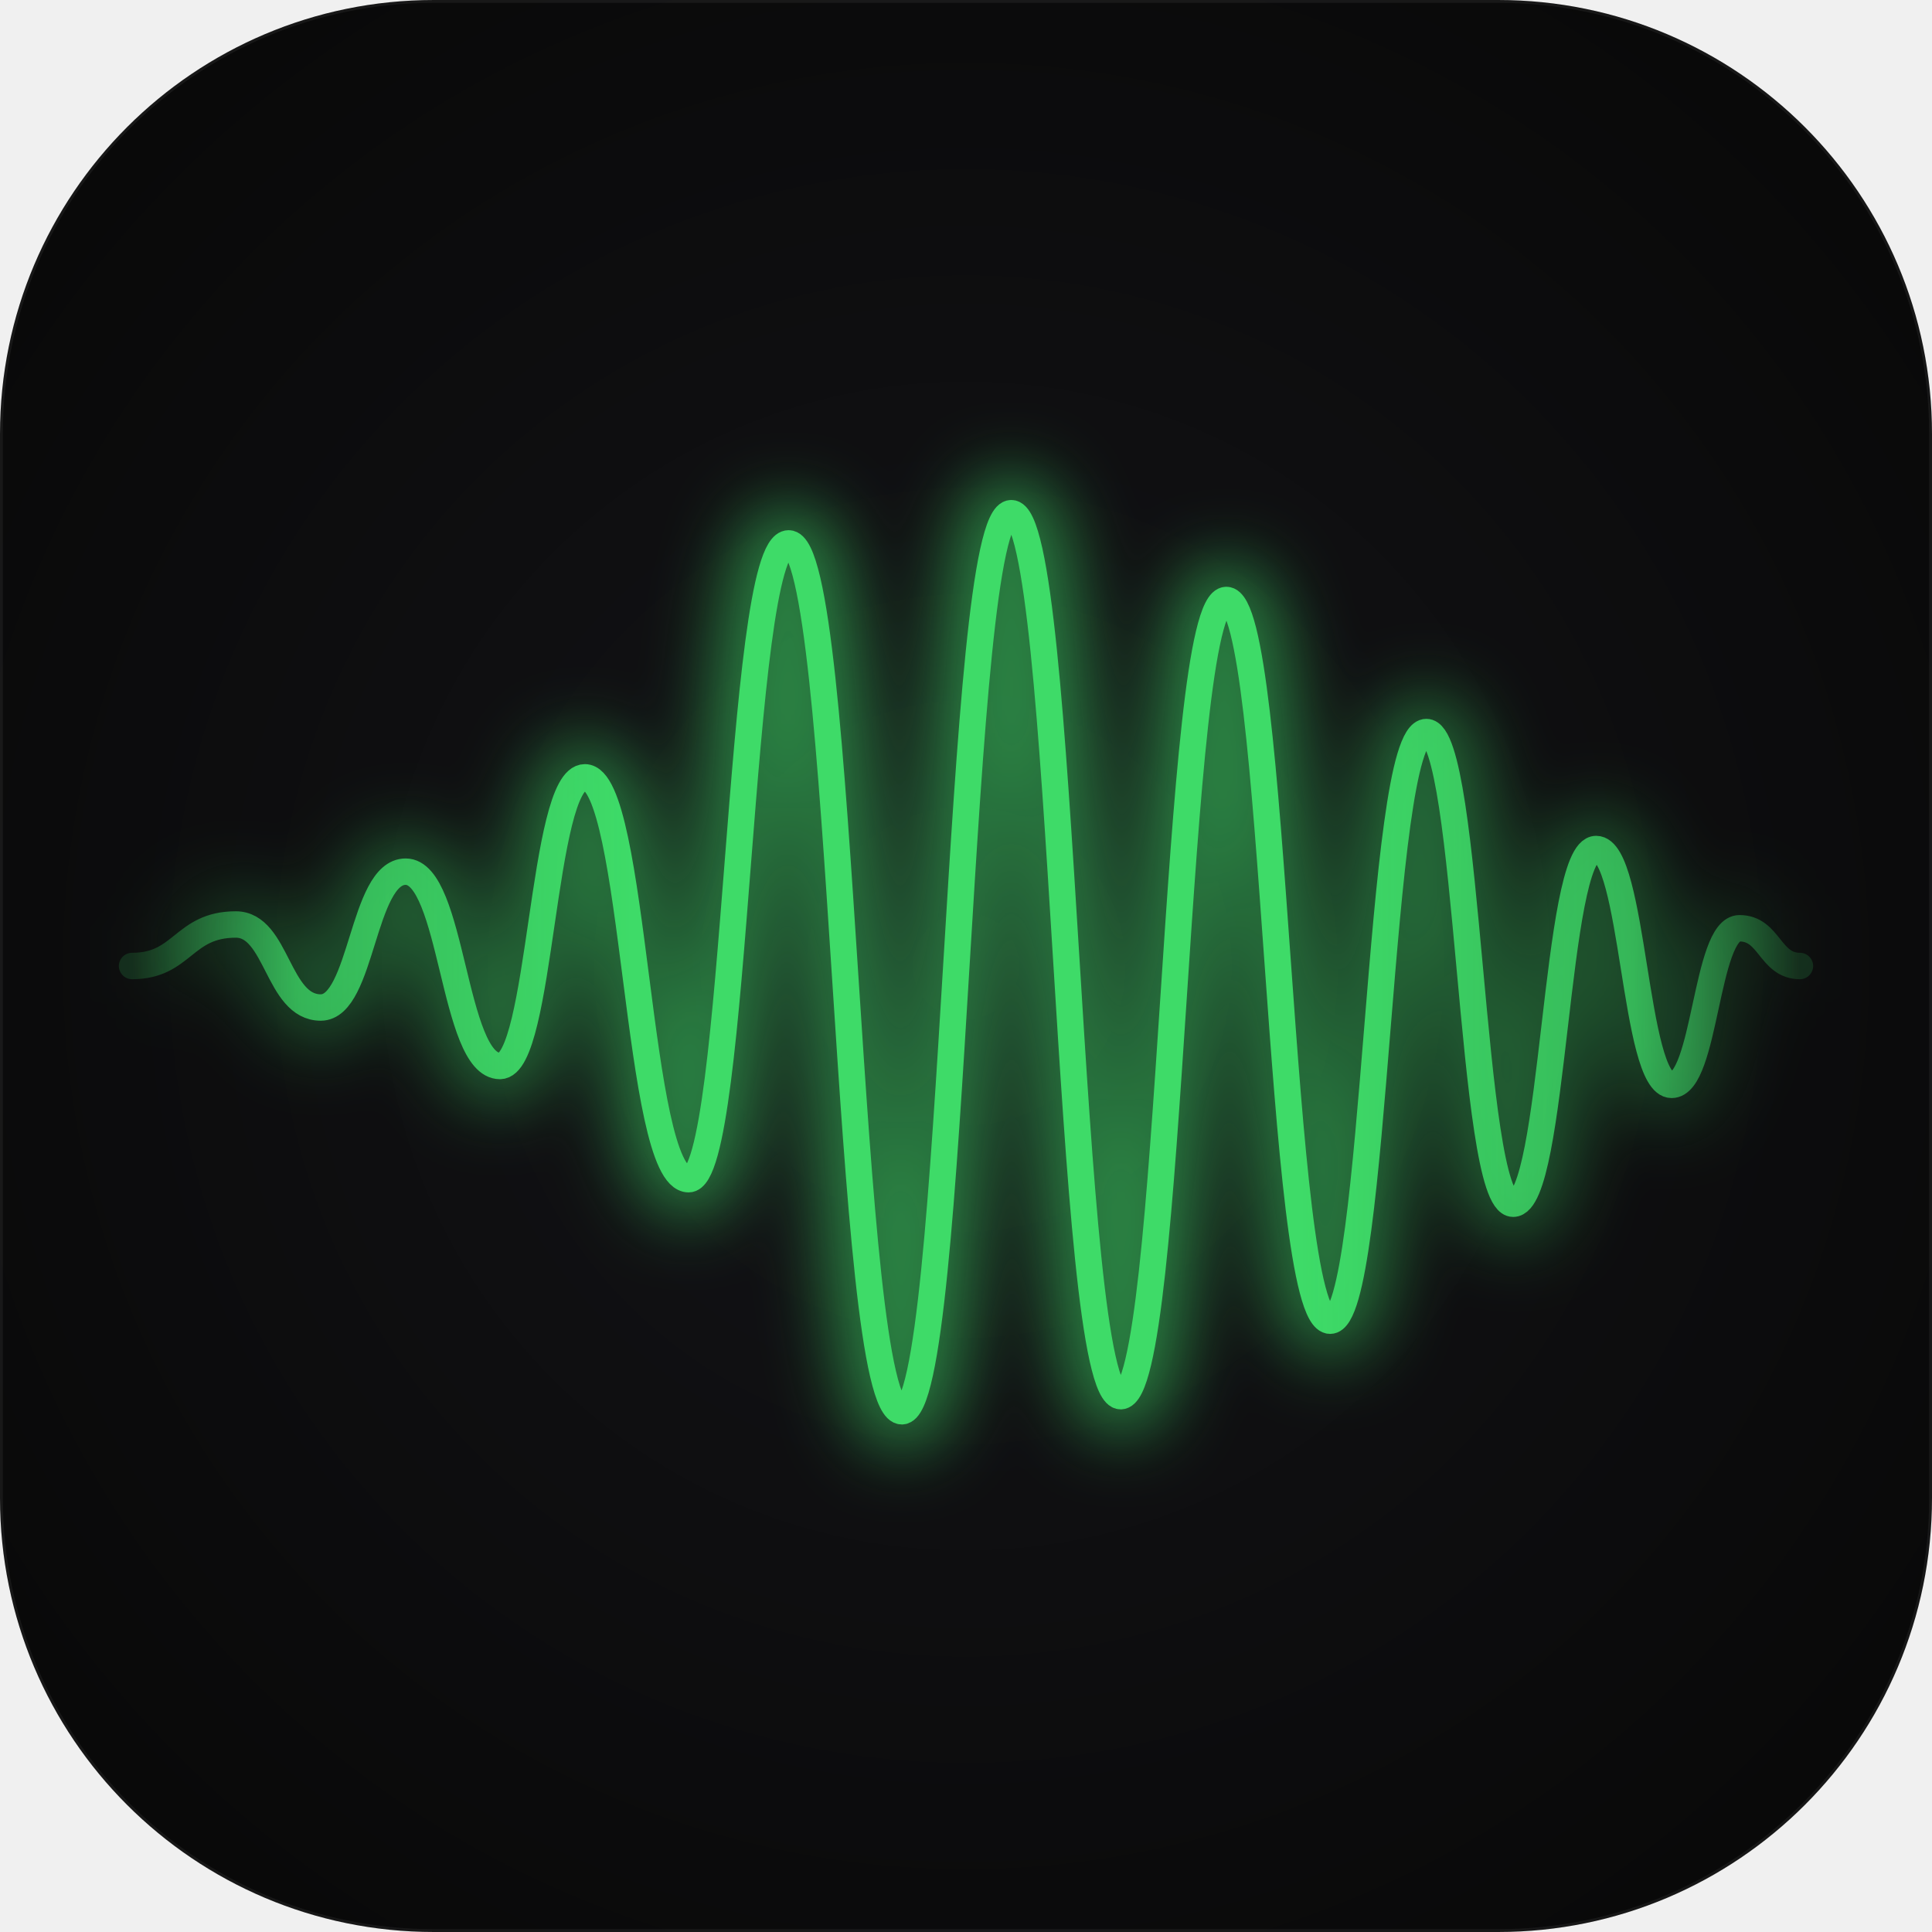
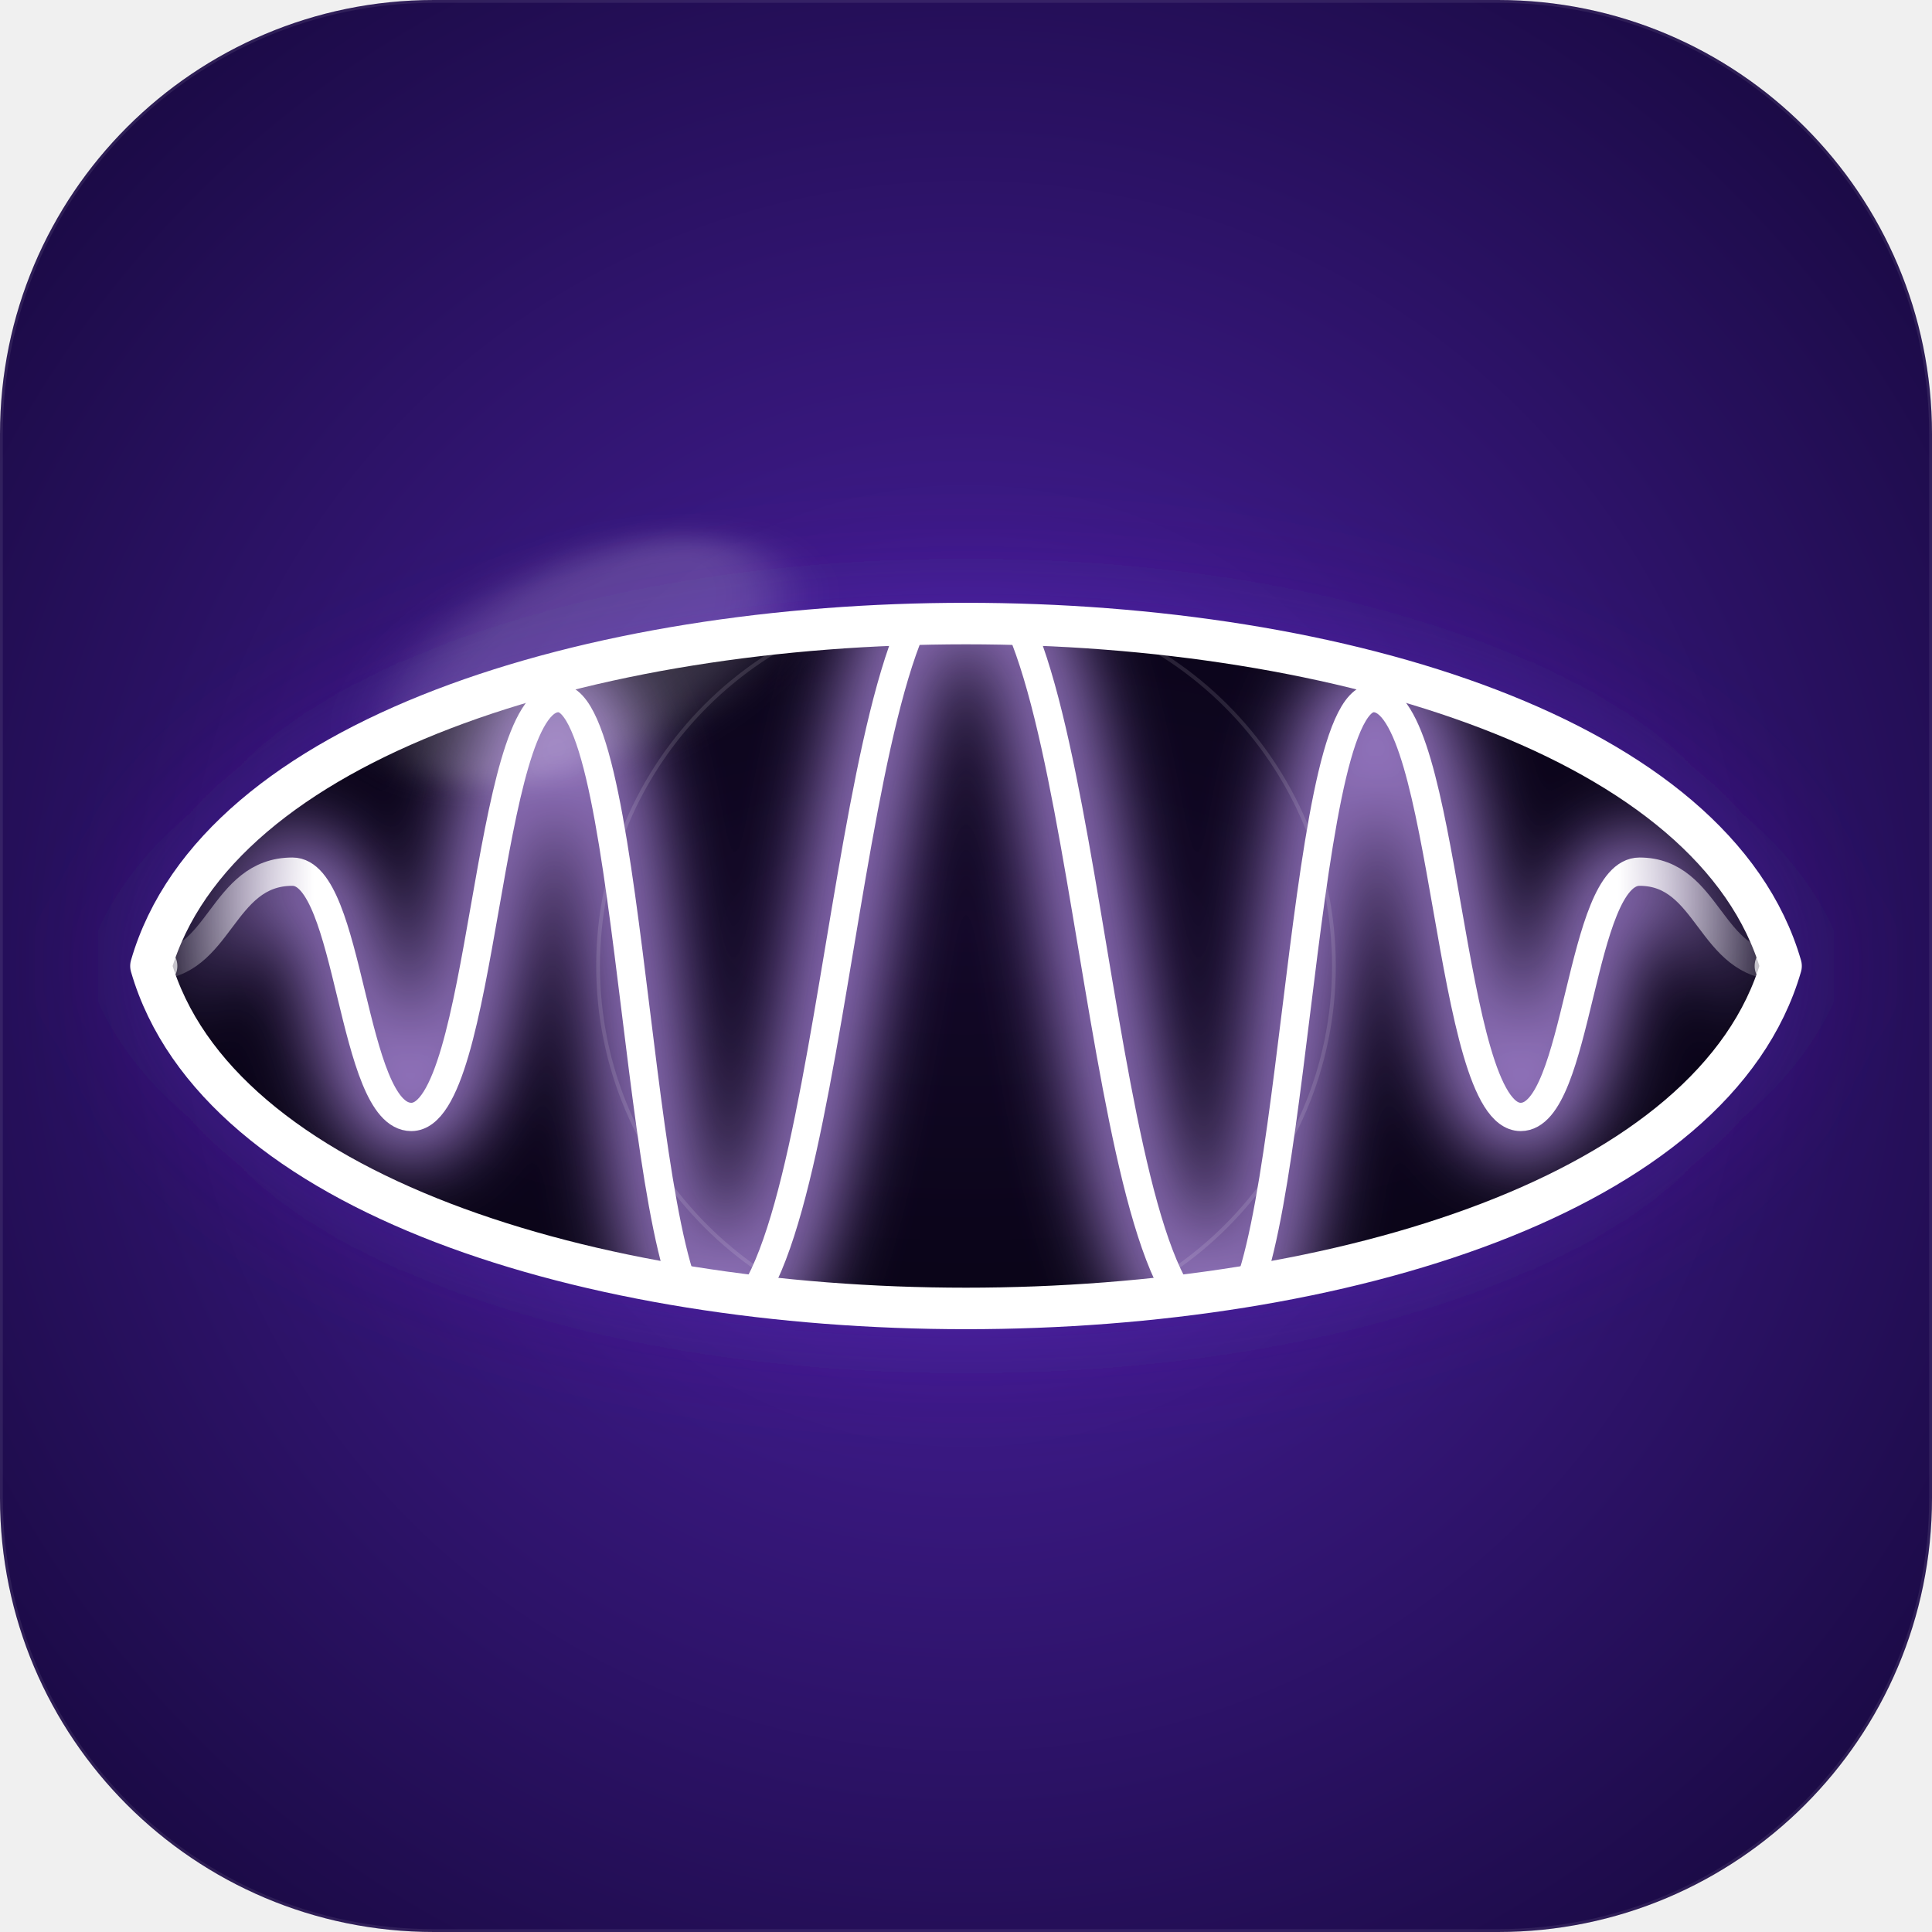
<svg xmlns="http://www.w3.org/2000/svg" viewBox="0 0 1024 1024" width="1024" height="1024">
  <defs>
    <clipPath id="icon">
      <rect width="1024" height="1024" rx="230" />
    </clipPath>
-     <radialGradient id="bg" cx="50%" cy="50%" r="60%">
-       <stop offset="0%" stop-color="#141418" />
-       <stop offset="100%" stop-color="#090909" />
+     <clipPath id="eyeClip">
+       <path d="M 80,512 C 150,270 874,270 944,512 C 874,754 150,754 80,512 Z" />
+     </clipPath>
+     <radialGradient id="bg" cx="50%" cy="50%" r="65%">
+       <stop offset="0%" stop-color="#4E22A8" />
+       <stop offset="100%" stop-color="#180940" />
    </radialGradient>
-     <linearGradient id="waveLine" x1="70" y1="0" x2="954" y2="0" gradientUnits="userSpaceOnUse">
-       <stop offset="0%" stop-color="#3EDB68" stop-opacity="0.15" />
-       <stop offset="10%" stop-color="#3EDB68" stop-opacity="0.75" />
-       <stop offset="30%" stop-color="#3EDB68" stop-opacity="1.0" />
-       <stop offset="70%" stop-color="#3EDB68" stop-opacity="1.0" />
-       <stop offset="90%" stop-color="#3EDB68" stop-opacity="0.75" />
-       <stop offset="100%" stop-color="#3EDB68" stop-opacity="0.15" />
+     <radialGradient id="eyeFill" cx="50%" cy="45%" r="60%">
+       <stop offset="0%" stop-color="#130828" />
+       <stop offset="100%" stop-color="#090416" />
+     </radialGradient>
+     <linearGradient id="wave" x1="80" y1="0" x2="944" y2="0" gradientUnits="userSpaceOnUse">
+       <stop offset="0%" stop-color="#FFFFFF" stop-opacity="0.0" />
+       <stop offset="10%" stop-color="#FFFFFF" stop-opacity="1.0" />
+       <stop offset="90%" stop-color="#FFFFFF" stop-opacity="1.0" />
+       <stop offset="100%" stop-color="#FFFFFF" stop-opacity="0.0" />
    </linearGradient>
-     <linearGradient id="waveGlow" x1="70" y1="0" x2="954" y2="0" gradientUnits="userSpaceOnUse">
-       <stop offset="0%" stop-color="#3EDB68" stop-opacity="0.0" />
-       <stop offset="10%" stop-color="#3EDB68" stop-opacity="0.3" />
-       <stop offset="35%" stop-color="#3EDB68" stop-opacity="0.55" />
-       <stop offset="65%" stop-color="#3EDB68" stop-opacity="0.55" />
-       <stop offset="90%" stop-color="#3EDB68" stop-opacity="0.3" />
-       <stop offset="100%" stop-color="#3EDB68" stop-opacity="0.0" />
+     <linearGradient id="waveGlow" x1="80" y1="0" x2="944" y2="0" gradientUnits="userSpaceOnUse">
+       <stop offset="0%" stop-color="#C8A0FF" stop-opacity="0.0" />
+       <stop offset="10%" stop-color="#C8A0FF" stop-opacity="0.7" />
+       <stop offset="90%" stop-color="#C8A0FF" stop-opacity="0.7" />
+       <stop offset="100%" stop-color="#C8A0FF" stop-opacity="0.0" />
    </linearGradient>
-     <filter id="glow" x="-8%" y="-25%" width="116%" height="150%" color-interpolation-filters="sRGB">
+     <filter id="waveBlur" x="-15%" y="-60%" width="130%" height="220%">
      <feGaussianBlur stdDeviation="18" />
+     </filter>
+     <filter id="eyeHalo" x="-35%" y="-35%" width="170%" height="170%">
+       <feGaussianBlur stdDeviation="40" />
+     </filter>
+     <filter id="shineBlur" x="-60%" y="-60%" width="220%" height="220%">
+       <feGaussianBlur stdDeviation="12" />
    </filter>
  </defs>
  <g clip-path="url(#icon)">
    <rect width="1024" height="1024" fill="url(#bg)" />
-     <path d="M 70,512              C 97,512  97,490  125,490              C 147,490 147,534 170,534              C 192,534 192,462 215,462              C 240,462 240,565 265,565              C 287,565 287,412 310,412              C 337,412 337,625 365,625              C 391,625 391,288 418,288              C 448,288 448,748 478,748              C 507,748 507,272 536,272              C 565,272 565,740 594,740              C 622,740 622,318 650,318              C 677,318 677,700 705,700              C 730,700 730,388 756,388              C 779,388 779,638 802,638              C 824,638 824,450 846,450              C 866,450 866,575 886,575              C 904,575 904,492 922,492              C 938,492 938,512 954,512" fill="none" stroke="url(#waveGlow)" stroke-width="42" stroke-linecap="round" stroke-linejoin="round" filter="url(#glow)" />
-     <path d="M 70,512              C 97,512  97,490  125,490              C 147,490 147,534 170,534              C 192,534 192,462 215,462              C 240,462 240,565 265,565              C 287,565 287,412 310,412              C 337,412 337,625 365,625              C 391,625 391,288 418,288              C 448,288 448,748 478,748              C 507,748 507,272 536,272              C 565,272 565,740 594,740              C 622,740 622,318 650,318              C 677,318 677,700 705,700              C 730,700 730,388 756,388              C 779,388 779,638 802,638              C 824,638 824,450 846,450              C 866,450 866,575 886,575              C 904,575 904,492 922,492              C 938,492 938,512 954,512" fill="none" stroke="url(#waveLine)" stroke-width="14" stroke-linecap="round" stroke-linejoin="round" />
-     <rect width="1024" height="1024" rx="230" fill="none" stroke="rgba(255,255,255,0.06)" stroke-width="3" />
+     <path d="M 80,512 C 150,270 874,270 944,512 C 874,754 150,754 80,512 Z" fill="rgba(110,50,220,0.4)" filter="url(#eyeHalo)" />
+     <path d="M 80,512 C 150,270 874,270 944,512 C 874,754 150,754 80,512 Z" fill="url(#eyeFill)" />
+     <g clip-path="url(#eyeClip)">
+       <path d="M 80,512                C 117,512 117,462 155,462                C 186,462 186,592 218,592                C 257,592 257,370 296,370                C 337,370 337,702 378,702                C 445,702 445,302 512,302                C 579,302 579,702 646,702                C 687,702 687,370 728,370                C 767,370 767,592 806,592                C 837,592 837,462 869,462                C 906,462 906,512 944,512" fill="none" stroke="url(#waveGlow)" stroke-width="48" stroke-linecap="round" filter="url(#waveBlur)" />
+       <path d="M 80,512                C 117,512 117,462 155,462                C 186,462 186,592 218,592                C 257,592 257,370 296,370                C 337,370 337,702 378,702                C 445,702 445,302 512,302                C 579,302 579,702 646,702                C 687,702 687,370 728,370                C 767,370 767,592 806,592                C 837,592 837,462 869,462                C 906,462 906,512 944,512" fill="none" stroke="url(#wave)" stroke-width="15" stroke-linecap="round" />
+       <circle cx="512" cy="512" r="195" fill="none" stroke="rgba(255,255,255,0.12)" stroke-width="2" />
+     </g>
+     <path d="M 80,512 C 150,270 874,270 944,512 C 874,754 150,754 80,512 Z" fill="none" stroke="white" stroke-width="22" stroke-linejoin="round" />
+     <circle cx="83" cy="512" r="11" fill="white" opacity="0.7" />
+     <circle cx="941" cy="512" r="11" fill="white" opacity="0.7" />
+     <ellipse cx="310" cy="350" rx="110" ry="52" transform="rotate(-25, 310, 350)" fill="rgba(255,255,255,0.18)" filter="url(#shineBlur)" />
+     <rect width="1024" height="1024" rx="230" fill="none" stroke="rgba(255,255,255,0.08)" stroke-width="3" />
  </g>
</svg>
